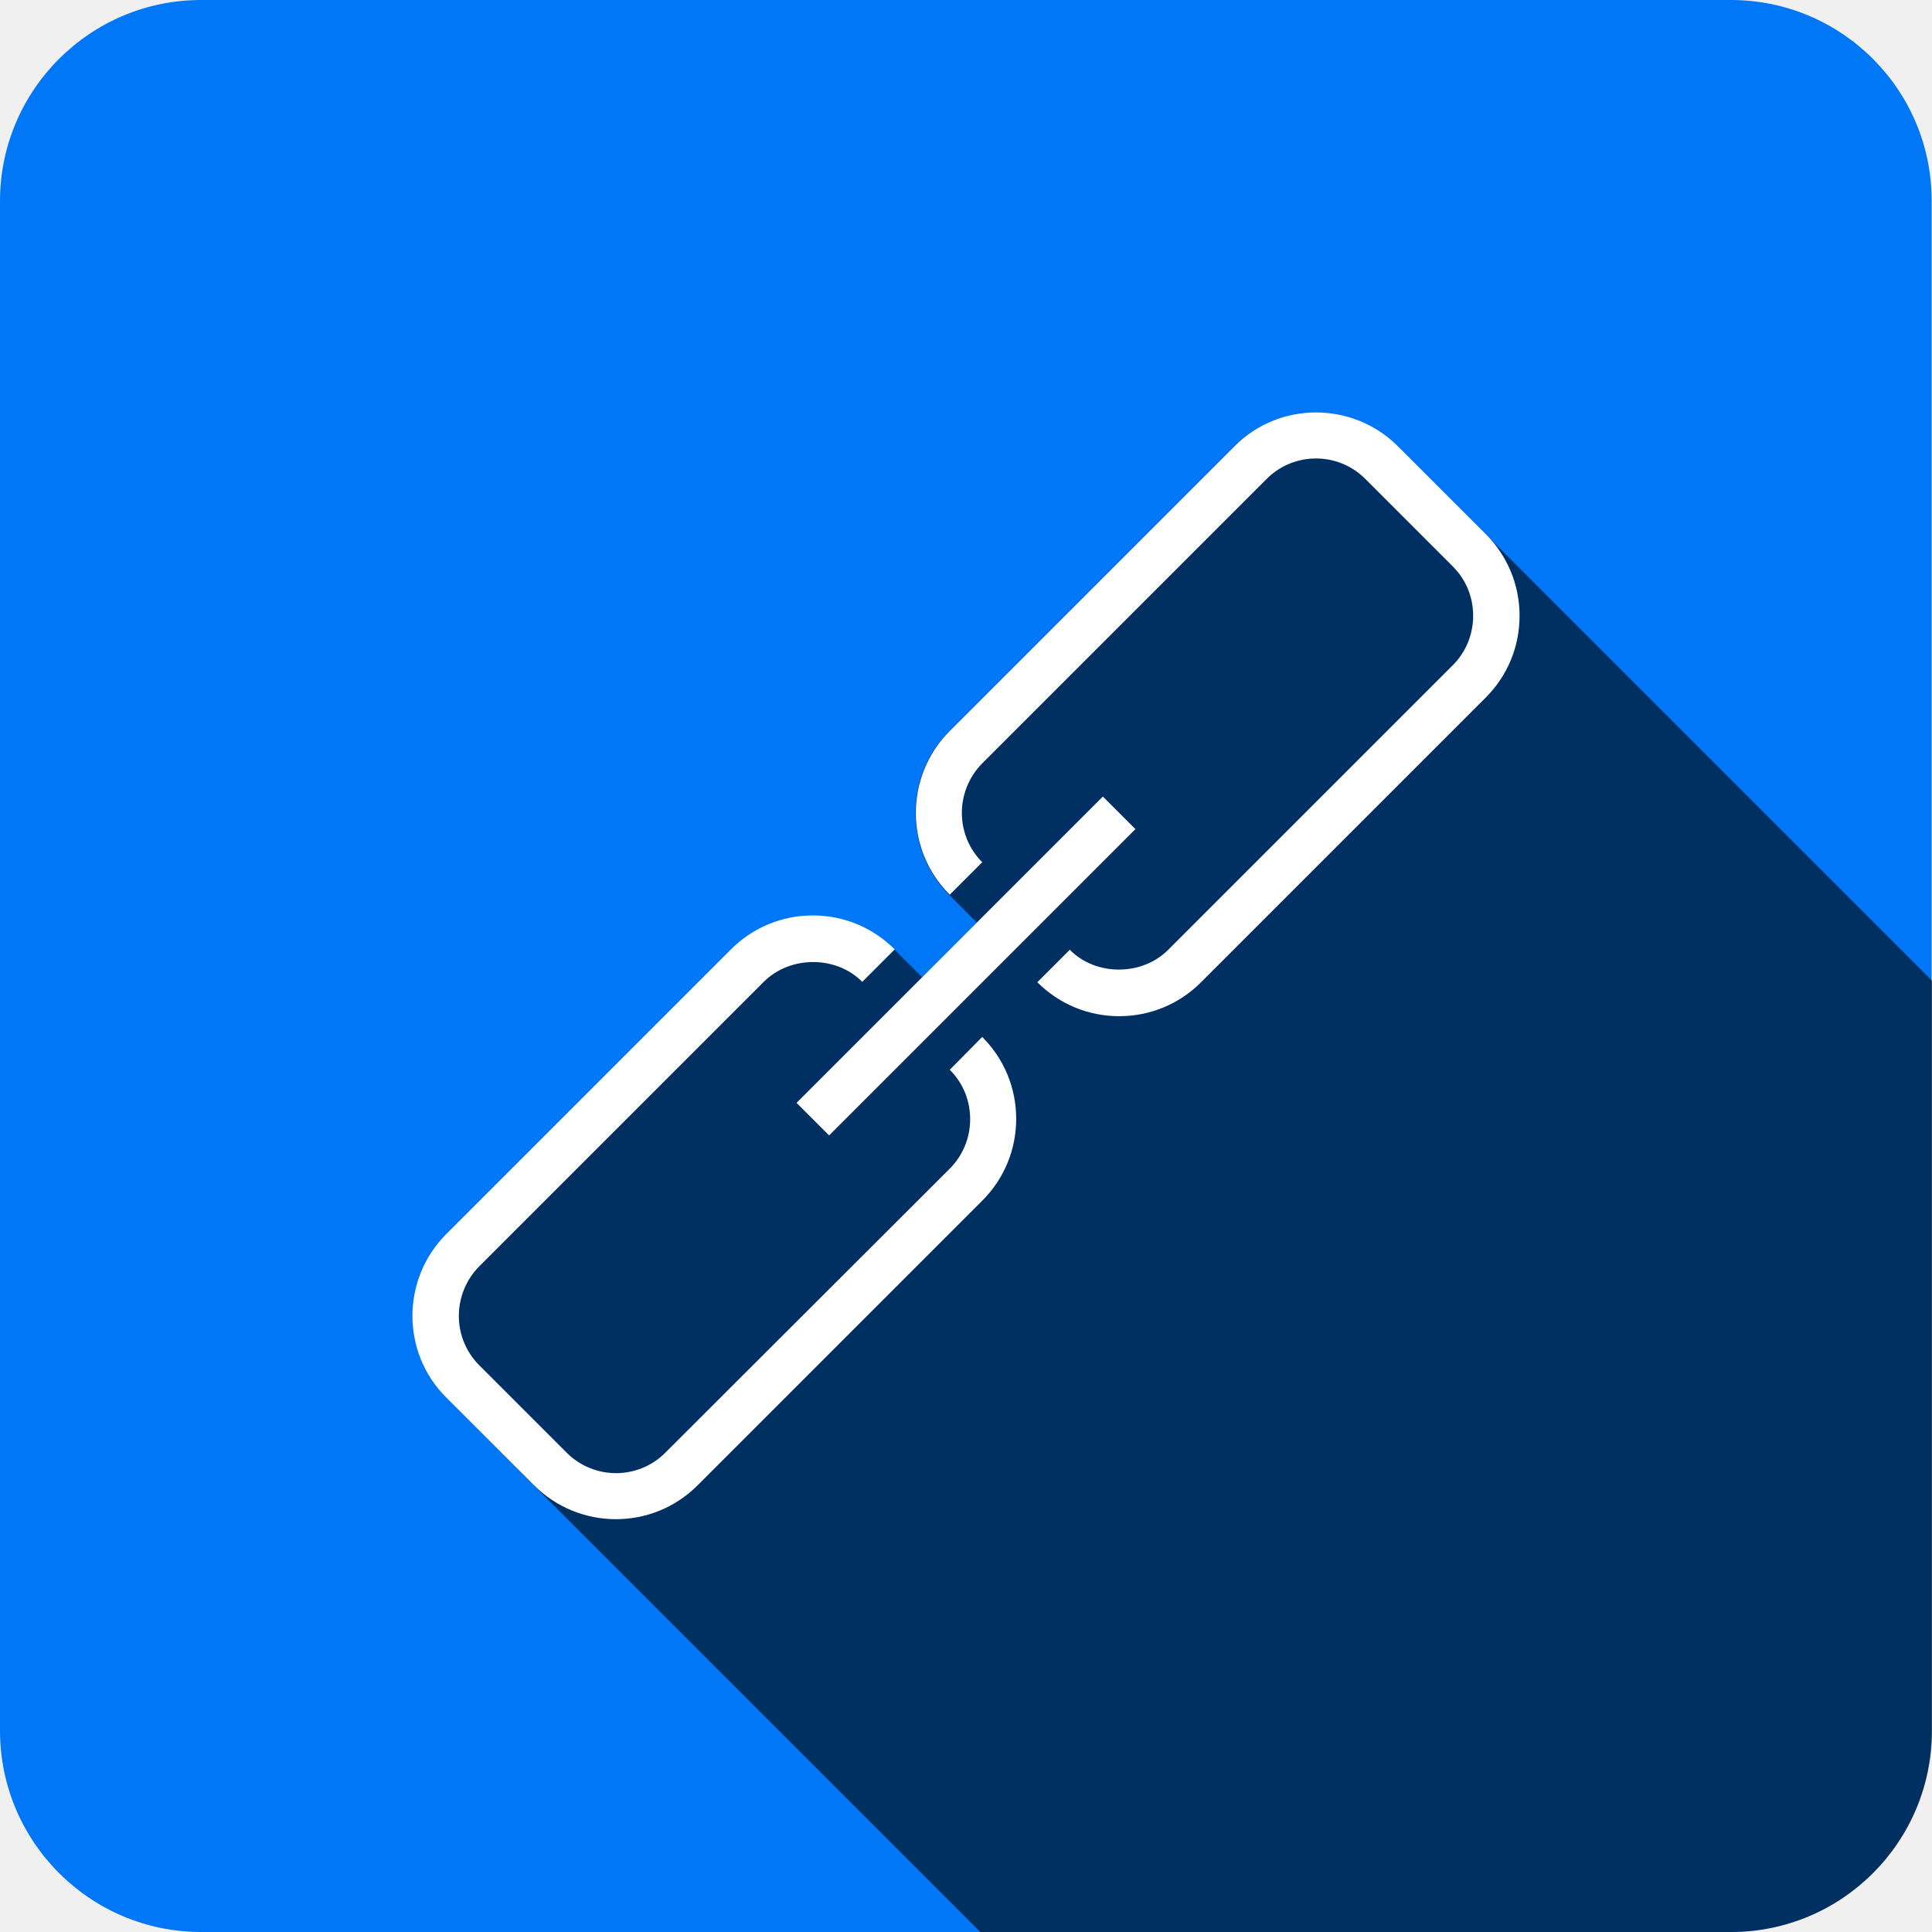
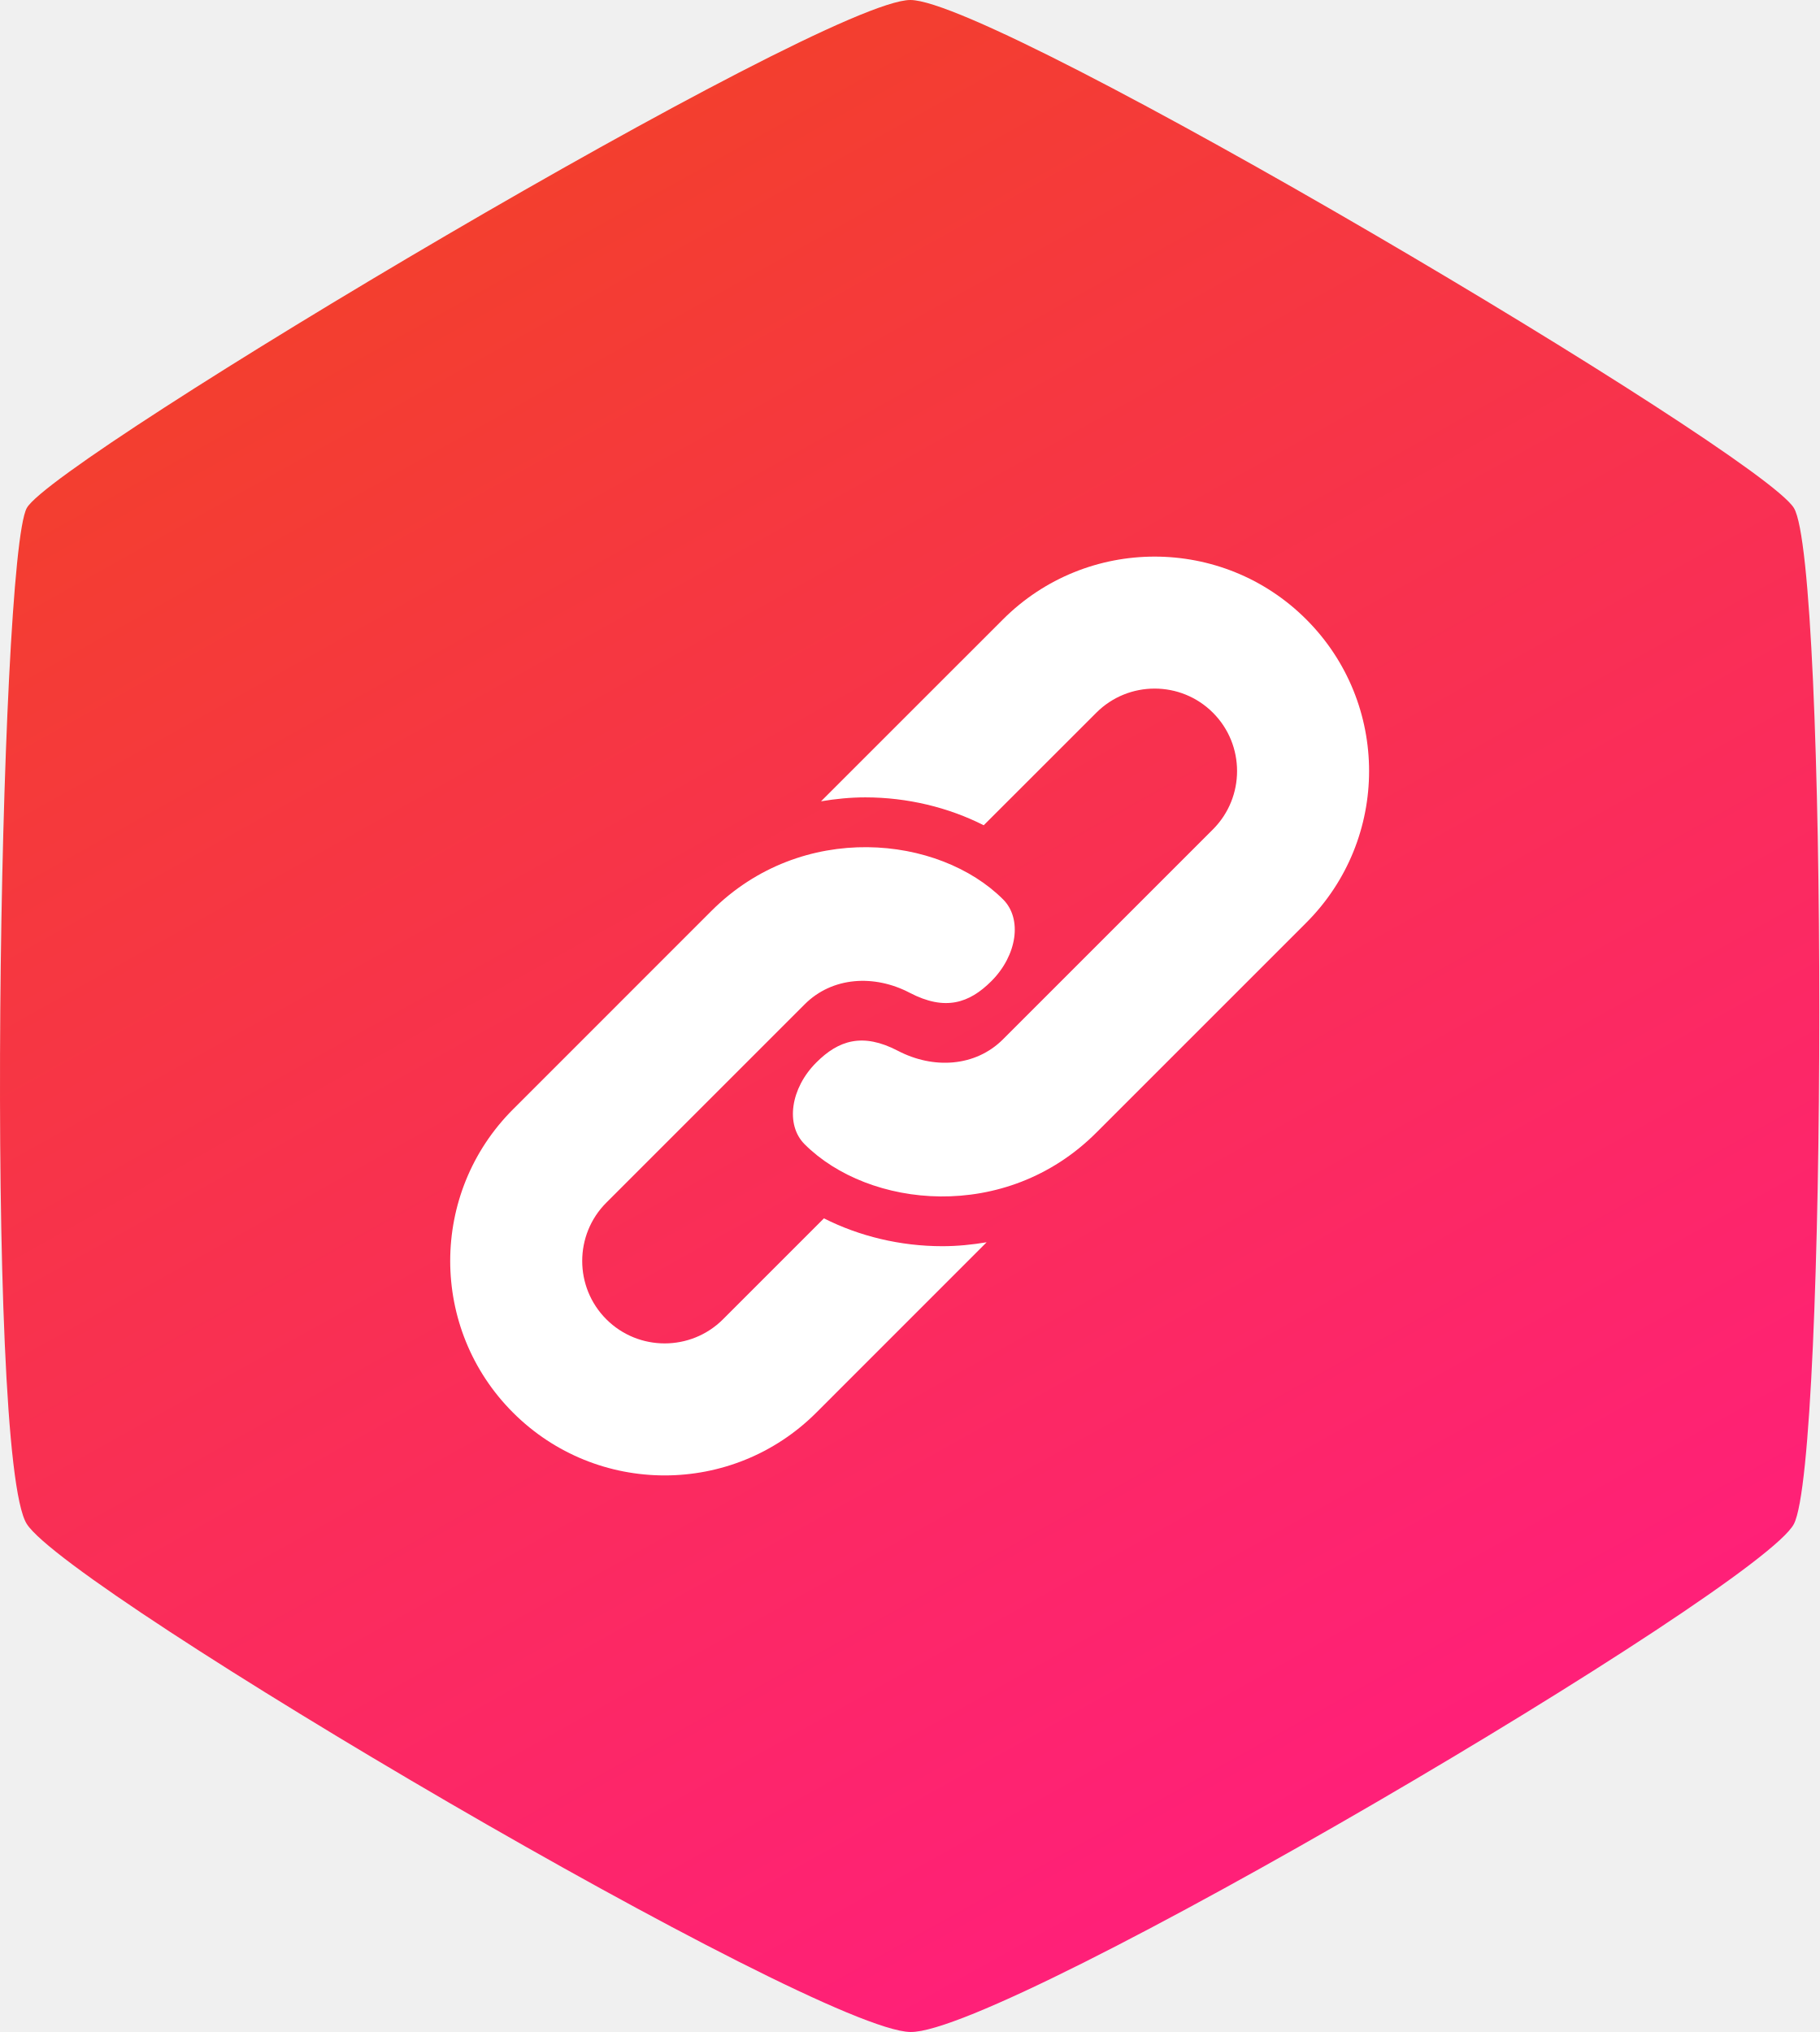
- <svg xmlns="http://www.w3.org/2000/svg" viewBox="0 0 512 512">
-   <g style="fill:none;stroke-width:1;stroke:none">
-     <path d="M458.7 0L53.3 0C23.9 0 0 23.9 0 53.3L0 458.6C0 488.1 23.9 512 53.3 512L458.6 512C488.1 512 511.9 488.1 511.9 458.7L511.9 53.3C512 23.9 488.1 0 458.7 0Z" fill="#0077F6" />
-     <path d="M393.6 141.5L370.4 118.3C358.5 106.4 339 106.4 327 118.3L251.6 193.7C239.6 205.7 239.6 225.2 251.6 237.2L258.9 244.5 244.4 259 237.9 252.5C232.6 247.2 225.6 243.5 218.1 242.8 208.9 242 200.2 245.3 193.8 251.7L118.4 327.1C106.4 339 106.4 358.5 118.4 370.5L141.5 393.7 259.8 512 458.7 512C488.2 512 512 488.1 512 458.7L512 259.9 393.6 141.5Z" style="fill-opacity:0.6;fill:#000" />
-     <g fill="#FFF">
-       <path d="M393.7 141.5L370.5 118.3C358.5 106.3 339 106.3 327.1 118.3L251.7 193.7C239.7 205.7 239.7 225.2 251.7 237.1L260.3 228.5C253.1 221.3 253.1 209.6 260.3 202.3L335.7 126.9C342.9 119.7 354.6 119.7 361.8 126.9L385 150.1C388.5 153.6 390.4 158.2 390.4 163.2 390.4 168.1 388.5 172.8 385 176.3L309.6 251.7C302.6 258.7 290.4 258.7 283.5 251.7L274.9 260.3C280.7 266.1 288.4 269.3 296.6 269.3 304.8 269.3 312.5 266.1 318.3 260.3L393.7 184.9C399.5 179.1 402.7 171.4 402.7 163.2 402.7 155 399.5 147.3 393.7 141.5Z" />
-       <path d="M251.7 283.5C255.2 287 257.1 291.6 257.1 296.6 257.1 301.5 255.2 306.2 251.7 309.7L176.3 385C169.1 392.2 157.4 392.2 150.2 385L127 361.8C119.8 354.6 119.8 342.9 127 335.6L202.4 260.2C209.4 253.2 221.6 253.2 228.5 260.2L237.1 251.6C231.3 245.8 223.6 242.6 215.4 242.6 207.2 242.6 199.5 245.8 193.7 251.6L118.3 327C106.3 339 106.3 358.5 118.3 370.4L141.5 393.6C147.5 399.6 155.4 402.6 163.2 402.6 171.1 402.6 178.9 399.6 184.9 393.6L260.3 318.2C266.1 312.4 269.3 304.7 269.3 296.5 269.3 288.3 266.1 280.6 260.3 274.8L251.7 283.5Z" />
-       <rect transform="translate(109 109)translate(146.9959 146.9937)rotate(-45)" x="-57.4" y="-6.1" width="114.8" height="12.2" />
+ <svg xmlns="http://www.w3.org/2000/svg" style="isolation:isolate" viewBox="96.828 3705.797 205.909 230.001" width="205.909" height="230.001">
+   <g>
+     <linearGradient id="_lgradient_12" x1="0" y1="0" x2="0.5" y2="1" gradientTransform="matrix(205.909,0,0,230.001,96.828,3705.797)" gradientUnits="userSpaceOnUse">
+       <stop offset="0%" stop-opacity="1" style="stop-color:rgb(240,70,29)" />
+       <stop offset="100%" stop-opacity="1" style="stop-color:rgb(255,32,120)" />
+     </linearGradient>
+     <path d=" M 199.862 3705.797 C 209.727 3705.797 296 3757 299.862 3763.297 C 303.724 3769.594 303.667 3871 299.862 3878.297 C 296.057 3885.594 210.667 3936 199.862 3935.797 C 189.057 3935.594 104.724 3885.928 99.862 3878.297 C 95 3870.667 96.724 3768.928 99.862 3763.297 C 103 3757.667 189.997 3705.797 199.862 3705.797 Z " fill="url(#_lgradient_12)" />
+     <g>
+       <path d=" M 244.673 3810.236 L 220.908 3834.002 C 210.633 3844.277 195.119 3842.542 187.891 3835.309 C 185.701 3833.117 186.298 3828.974 189.22 3826.059 C 191.725 3823.549 194.459 3822.652 198.458 3824.739 C 202.457 3826.829 207.214 3826.567 210.345 3823.439 L 234.111 3799.674 C 237.75 3796.03 237.75 3790.11 234.111 3786.471 C 230.471 3782.827 224.547 3782.827 220.908 3786.471 L 208.166 3799.208 C 204.179 3797.185 199.516 3796.051 194.768 3796.051 C 193.071 3796.051 191.399 3796.221 189.753 3796.496 L 210.345 3775.908 C 219.824 3766.429 235.194 3766.429 244.673 3775.908 C 254.152 3785.387 254.152 3800.757 244.673 3810.236 Z " fill="rgb(255,255,255)" />
+       <path d=" M 203.481 3846.854 C 198.733 3846.854 194.07 3845.724 190.083 3843.701 L 178.658 3855.127 C 175.016 3858.766 169.096 3858.766 165.454 3855.127 C 161.813 3851.487 161.813 3845.563 165.454 3841.924 L 187.908 3819.47 C 191.035 3816.343 195.792 3816.076 199.791 3818.171 C 203.79 3820.257 206.524 3819.36 209.033 3816.851 C 211.953 3813.926 212.55 3809.788 210.362 3807.604 C 203.13 3800.368 187.616 3798.633 177.343 3808.908 L 154.892 3831.361 C 145.413 3840.836 145.413 3856.21 154.892 3865.689 C 164.371 3875.169 179.741 3875.169 189.22 3865.689 L 208.496 3846.409 C 206.85 3846.684 205.182 3846.854 203.481 3846.854 Z " fill="rgb(255,255,255)" />
    </g>
  </g>
</svg>
